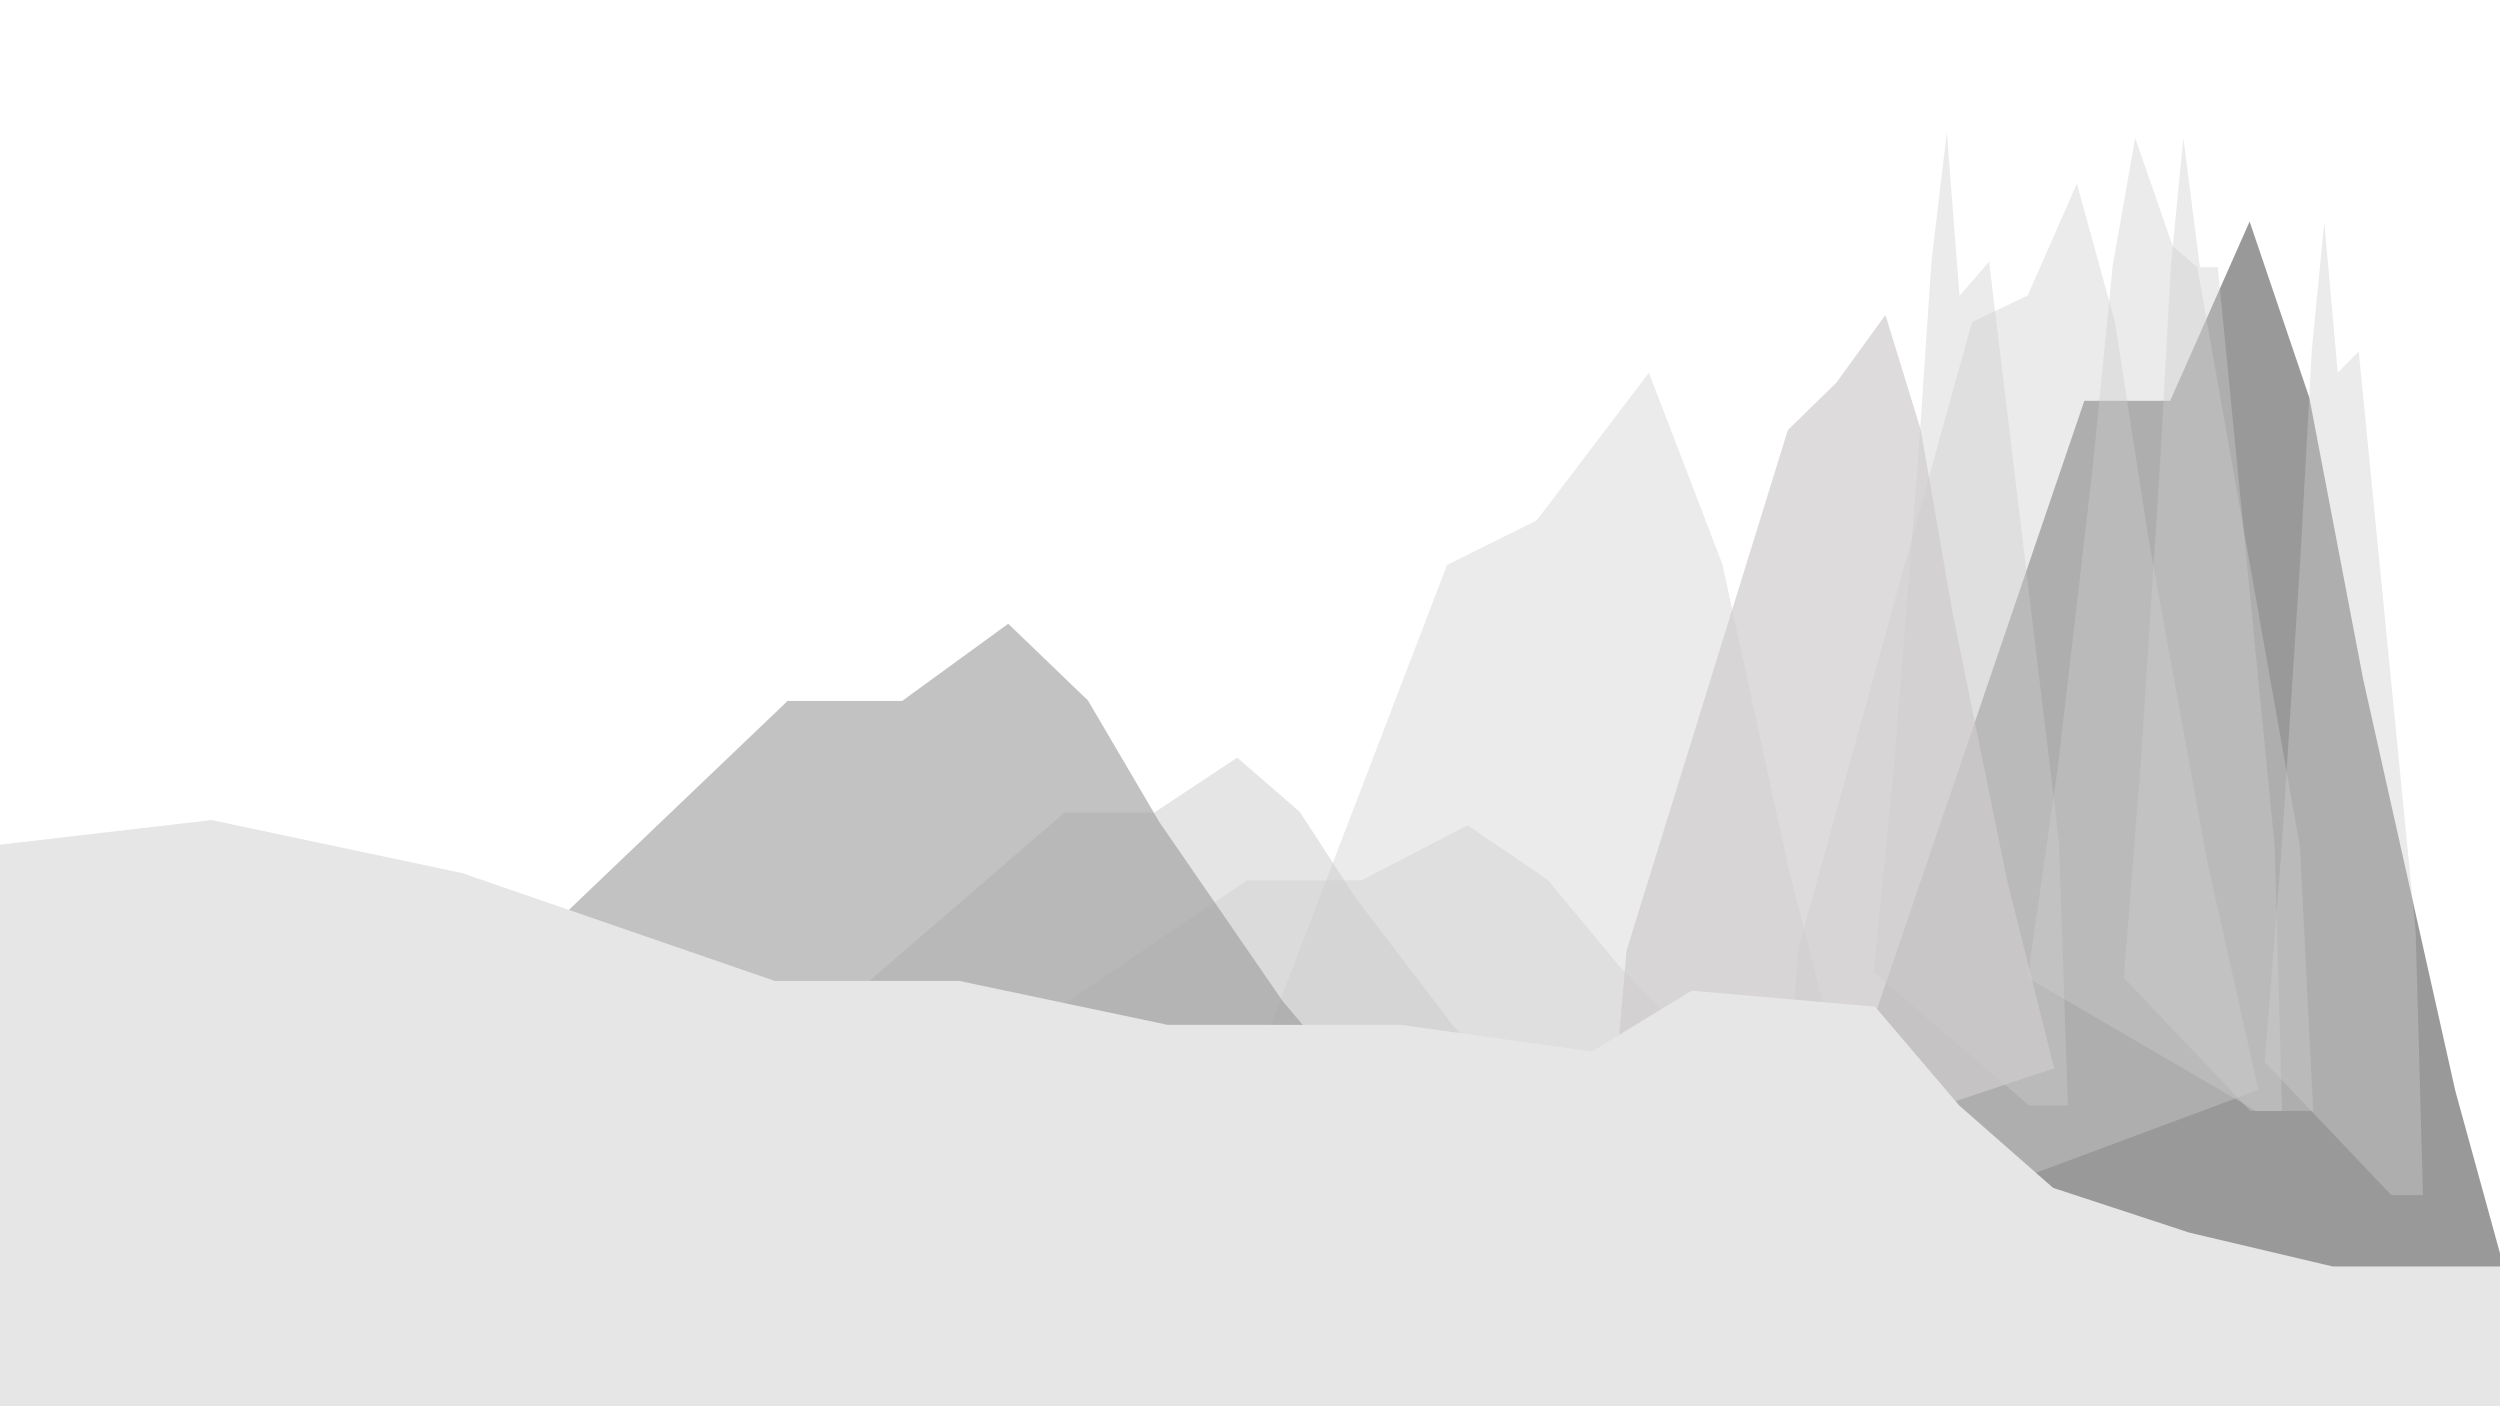
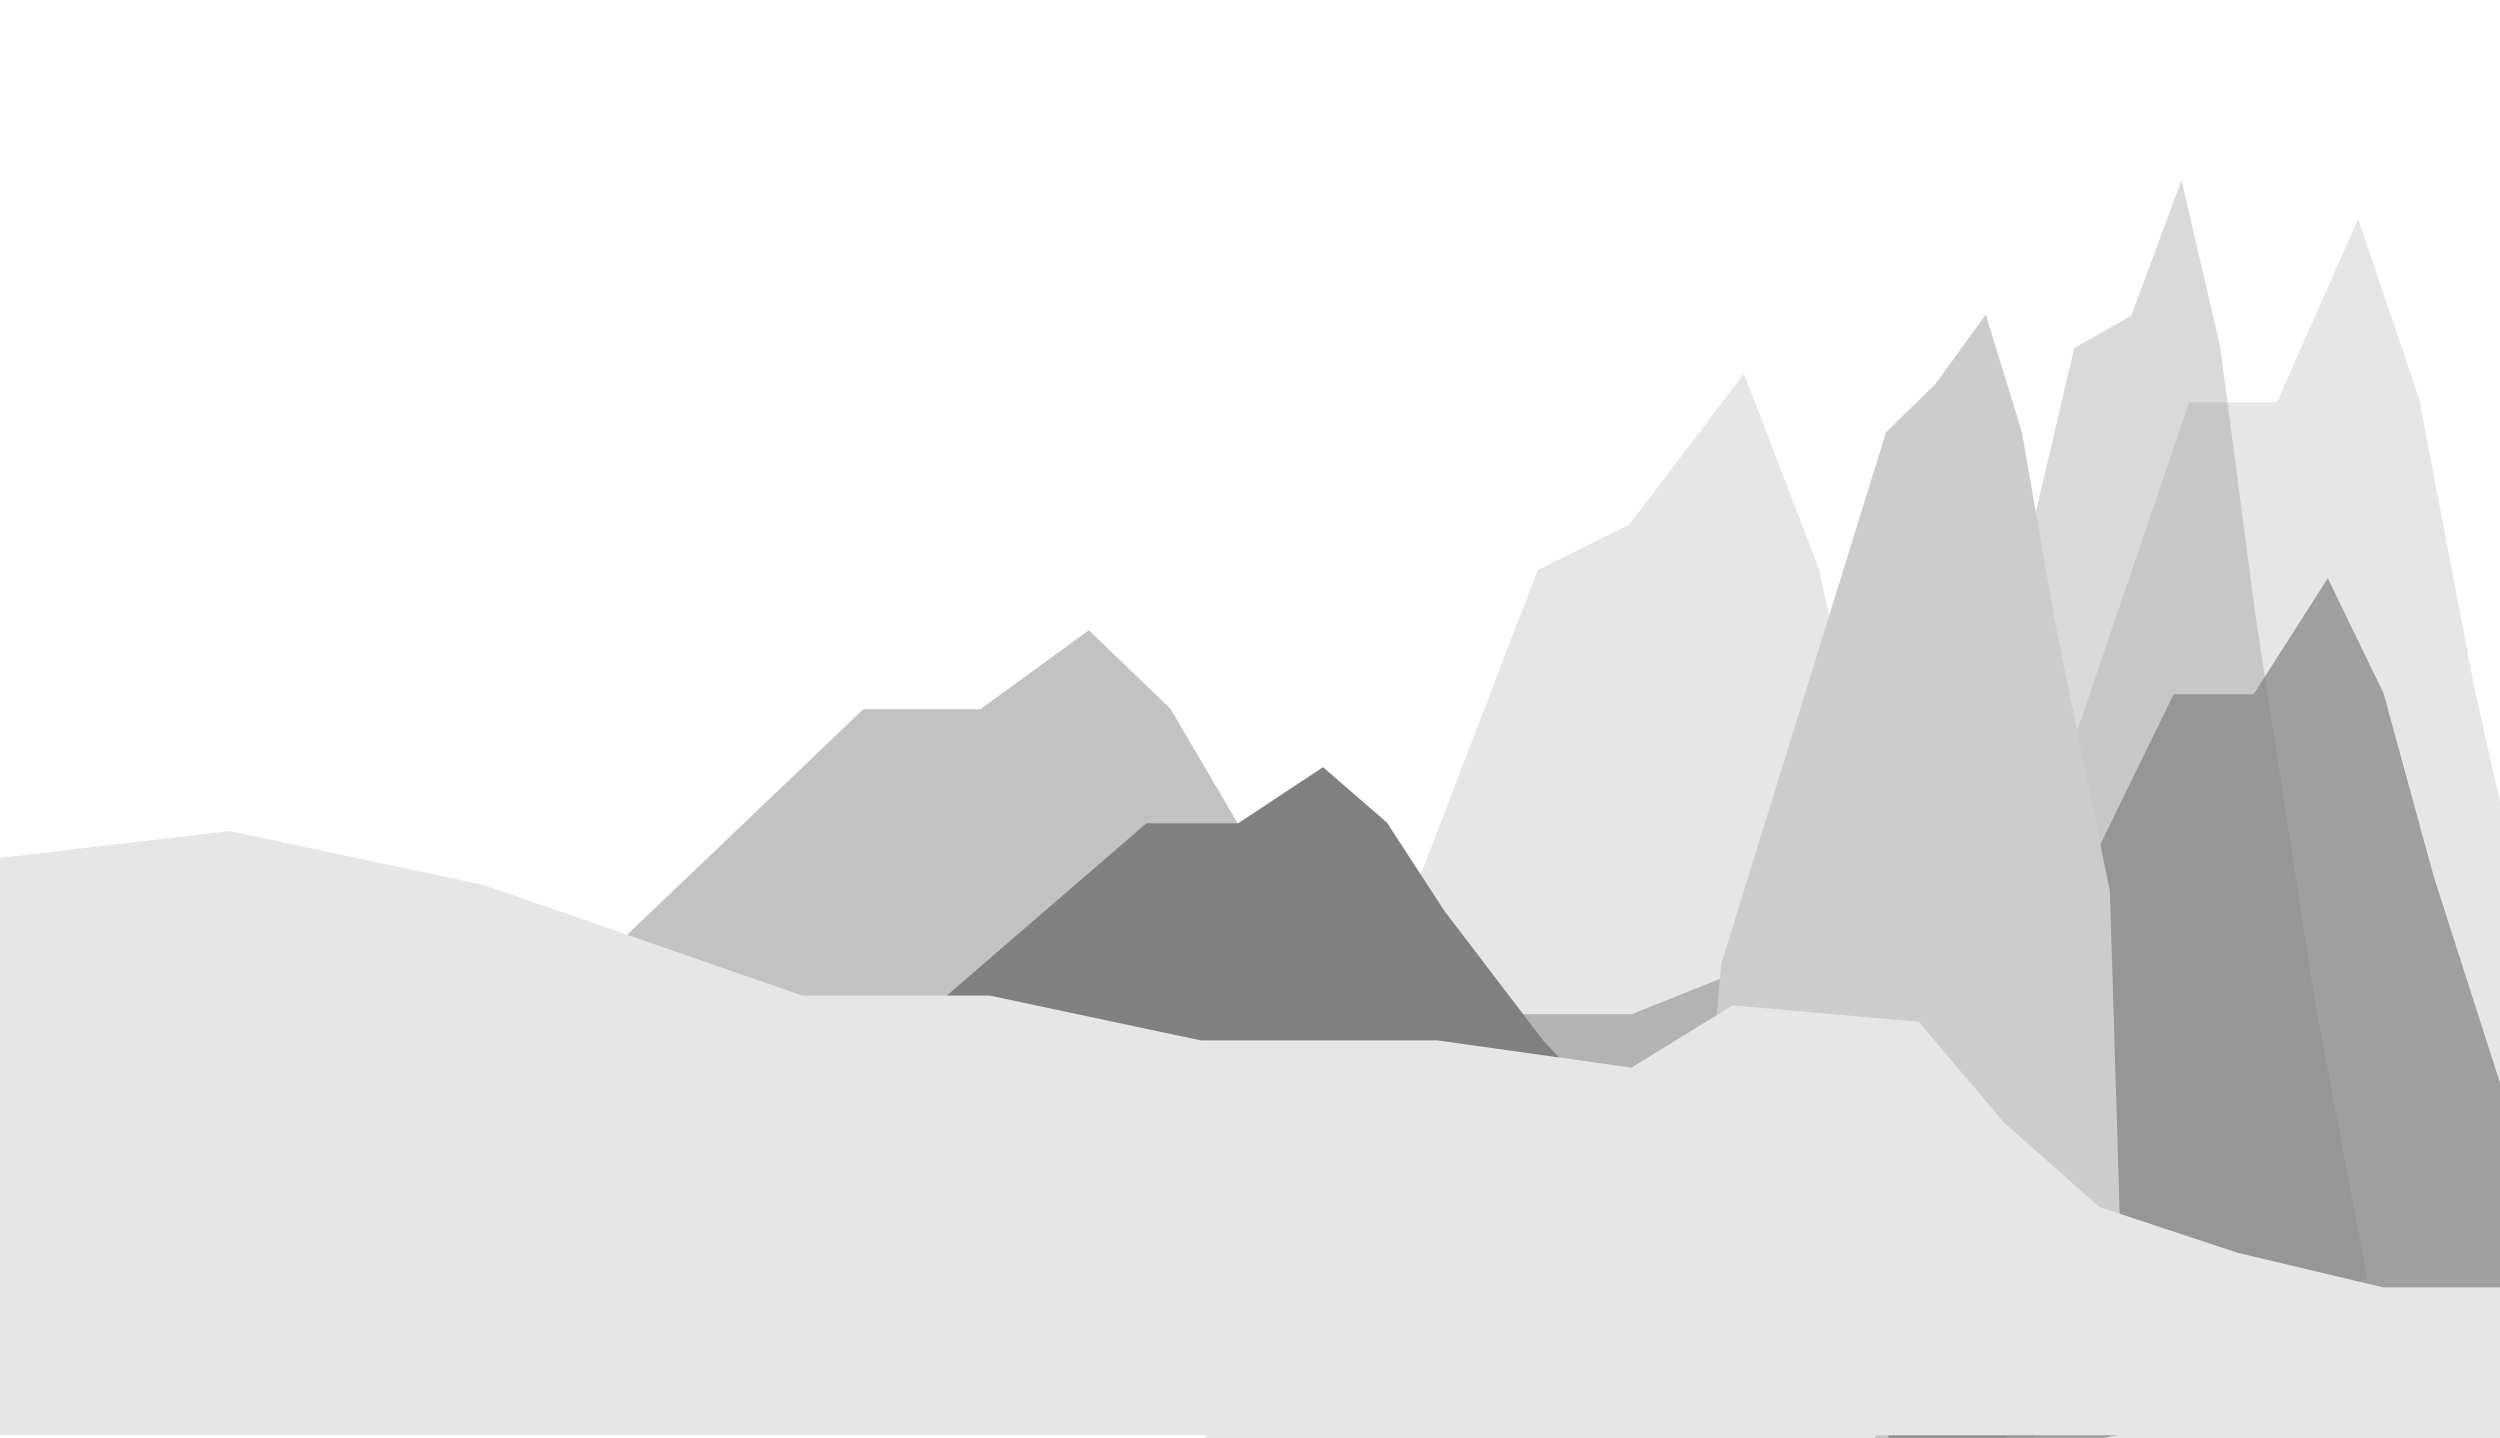
- <svg xmlns="http://www.w3.org/2000/svg" version="1.1" id="圖層_1" x="0px" y="0px" viewBox="0 0 1366 768" style="enable-background:new 0 0 1366 768;" xml:space="preserve">
-   <polygon style="opacity:0.3;fill-rule:evenodd;clip-rule:evenodd;fill:#CECCCC;" points="-489.934,476.703 -290.65,342   -228.062,342 -170.112,311.966 -126.549,341.545 -87.338,388.749 -20.115,457.816 38.434,506.955 -404.471,538 -515.5,538 " />
-   <polygon style="opacity:0.8;fill-rule:evenodd;clip-rule:evenodd;fill:#808080;" points="989.588,657.045 1138.888,219   1185.777,219 1229.193,121.045 1261.83,217.32 1291.207,371.033 1341.569,595.979 1385.434,755.455 1053.615,856 970.434,856 " />
-   <polygon style="opacity:0.4;fill-rule:evenodd;clip-rule:evenodd;fill:#CECCCC;" points="1319.928,508.906 1288.813,192   1277.334,203.673 1269.994,121.42 1263.192,191.119 1257.07,302.279 1246.575,464.894 1237.434,580.244 1306.584,653 1323.919,653   " />
-   <polygon style="opacity:0.4;fill-rule:evenodd;clip-rule:evenodd;fill:#CECCCC;" points="1242.928,462.906 1211.813,146   1202.041,146 1192.994,75.42 1186.192,145.119 1180.07,256.279 1169.575,418.894 1160.434,534.244 1229.584,607 1246.919,607 " />
-   <polygon style="opacity:0.4;fill-rule:evenodd;clip-rule:evenodd;fill:#CECCCC;" points="1256.721,462.906 1200.604,146   1187.218,134.608 1166.663,75.42 1154.396,145.119 1143.354,256.279 1124.427,418.894 1107.939,534.244 1232.655,607 1263.919,607   " />
-   <polygon style="opacity:0.4;fill-rule:evenodd;clip-rule:evenodd;fill:#CECCCC;" points="1125.022,459.906 1086.852,143   1070.667,161.67 1063.764,72.42 1055.419,142.119 1047.908,253.279 1035.033,415.894 1023.818,531.244 1108.652,604 1129.919,604   " />
-   <polygon style="opacity:0.4;fill-rule:evenodd;clip-rule:evenodd;fill:#CECCCC;" points="608.908,782.844 790.691,308.642   839.607,284.387 900.953,203.673 941.043,308.106 977.252,474.329 1039.254,717.315 1093.188,889.271 687.578,998.356   585.852,998.529 " />
-   <polygon style="opacity:0.4;fill-rule:evenodd;clip-rule:evenodd;fill:#CECCCC;" points="482.066,615.703 681.35,481 743.938,481   801.888,450.966 845.451,480.545 884.662,527.749 951.885,596.816 1010.434,645.955 567.529,677 456.5,677 " />
-   <polygon style="opacity:0.4;fill-rule:evenodd;clip-rule:evenodd;fill:#CECCCC;" points="982.663,518.176 1077.467,176   1107.939,161.444 1134.81,100.355 1155.533,175.747 1174.187,295.73 1206.166,471.14 1234.02,595.537 1023.319,674 970.5,674 " />
-   <polygon style="opacity:0.7;fill-rule:evenodd;clip-rule:evenodd;fill:#CECCCC;" points="888.741,519.457 976.883,235   1003.434,209.05 1030.195,172.077 1049.463,234.73 1066.807,334.464 1096.538,480.279 1122.434,583.732 926.541,649 877.434,649 " />
-   <polygon style="opacity:0.5;fill-rule:evenodd;clip-rule:evenodd;fill:#CECCCC;" points="425.525,578.703 581.612,444 630.635,444   676.023,413.966 710.144,443.545 740.857,490.749 793.51,559.816 839.367,608.955 492.464,640 405.5,640 " />
-   <polygon style="opacity:0.6;fill-rule:evenodd;clip-rule:evenodd;fill:#999999;" points="231.066,573.35 430.35,383 492.938,383   550.888,340.82 594.451,382.73 633.662,449.476 700.885,547.076 759.434,616.318 316.529,660 205.5,660 " />
-   <polygon style="fill-rule:evenodd;clip-rule:evenodd;fill:#E6E6E6;" points="-27,464.671 115.553,448.078 252.333,477.012   423.414,536 524.234,536 638.104,560 765.479,560 869.856,574.541 924.29,541.288 1024.546,550.043 1070.53,604.046   1121.813,649.049 1196.296,673.524 1274.615,692 1362.46,692 1370.637,692 1371.149,771 -27,771 -27,502.034 " />
+ <svg xmlns="http://www.w3.org/2000/svg" version="1.1" id="圖層_1" x="0px" y="0px" width="1336px" height="768px" viewBox="0 0 1336 768" style="enable-background:new 0 0 1336 768;" xml:space="preserve">
+   <polygon style="opacity:0.6;fill-rule:evenodd;clip-rule:evenodd;fill:#999999;" points="262.066,569.35 461.35,379 523.938,379   581.888,336.82 625.451,378.73 664.662,445.476 731.885,543.076 790.434,612.318 347.529,656 236.5,656 " />
+   <polygon style="opacity:0.2;fill-rule:evenodd;clip-rule:evenodd;fill:#808080;" points="639.908,778.844 821.691,304.642   870.607,280.387 931.953,199.673 972.043,304.106 1008.252,470.329 1070.254,713.315 1124.188,885.271 718.578,994.355   616.852,994.529 " />
+   <polygon style="opacity:0.2;fill-rule:evenodd;clip-rule:evenodd;fill:#808080;" points="1020.588,653.045 1169.888,215   1216.777,215 1260.193,117.045 1292.83,213.32 1322.207,367.033 1372.569,591.979 1416.434,751.455 1084.615,852 1001.434,852 " />
+   <polygon style="opacity:0.7;fill-rule:evenodd;clip-rule:evenodd;fill:#808080;" points="1025.391,650.04 1161.59,371 1204.364,371   1243.971,309.013 1273.743,370.412 1300.541,468.266 1346.484,611.385 1386.499,712.937 1083.801,777 1007.918,777 " />
+   <polygon style="fill-rule:evenodd;clip-rule:evenodd;fill:#B3B3B3;" points="610.066,647.084 809.35,542 871.938,542   929.888,518.787 973.451,541.913 1012.662,578.719 1079.885,632.531 1138.434,670.811 695.529,695 584.5,695 " />
+   <polygon style="opacity:0.3;fill-rule:evenodd;clip-rule:evenodd;fill:#808080;" points="1013.663,591.382 1108.467,185.978   1138.939,168.732 1165.81,96.355 1186.533,185.678 1205.187,327.832 1237.166,535.654 1265.02,683.038 1054.319,776 1001.5,776 " />
+   <polygon style="fill-rule:evenodd;clip-rule:evenodd;fill:#CCCCCC;" points="919.741,515.457 1007.883,231 1034.434,205.05   1061.195,168.077 1080.463,230.73 1097.807,330.464 1127.538,476.279 1133.26,664.982 957.541,645 908.434,645 " />
+   <polygon style="fill-rule:evenodd;clip-rule:evenodd;fill:#808080;" points="456.525,574.703 612.612,440 661.635,440   707.023,409.966 741.145,439.545 771.857,486.749 824.51,555.816 870.367,604.955 523.464,636 436.5,636 " />
+   <polygon style="fill-rule:evenodd;clip-rule:evenodd;fill:#E6E6E6;" points="-19,460.671 122.762,444.078 258.672,473.012   428.634,532 528.723,532 641.768,556 768.22,556 871.84,570.541 925.88,537.288 1025.408,546.043 1071.059,600.046   1121.971,645.049 1195.914,669.524 1273.666,688 1360.873,688 1368.992,688 1369.5,767 -19,767 -19,498.034 " />
</svg>
